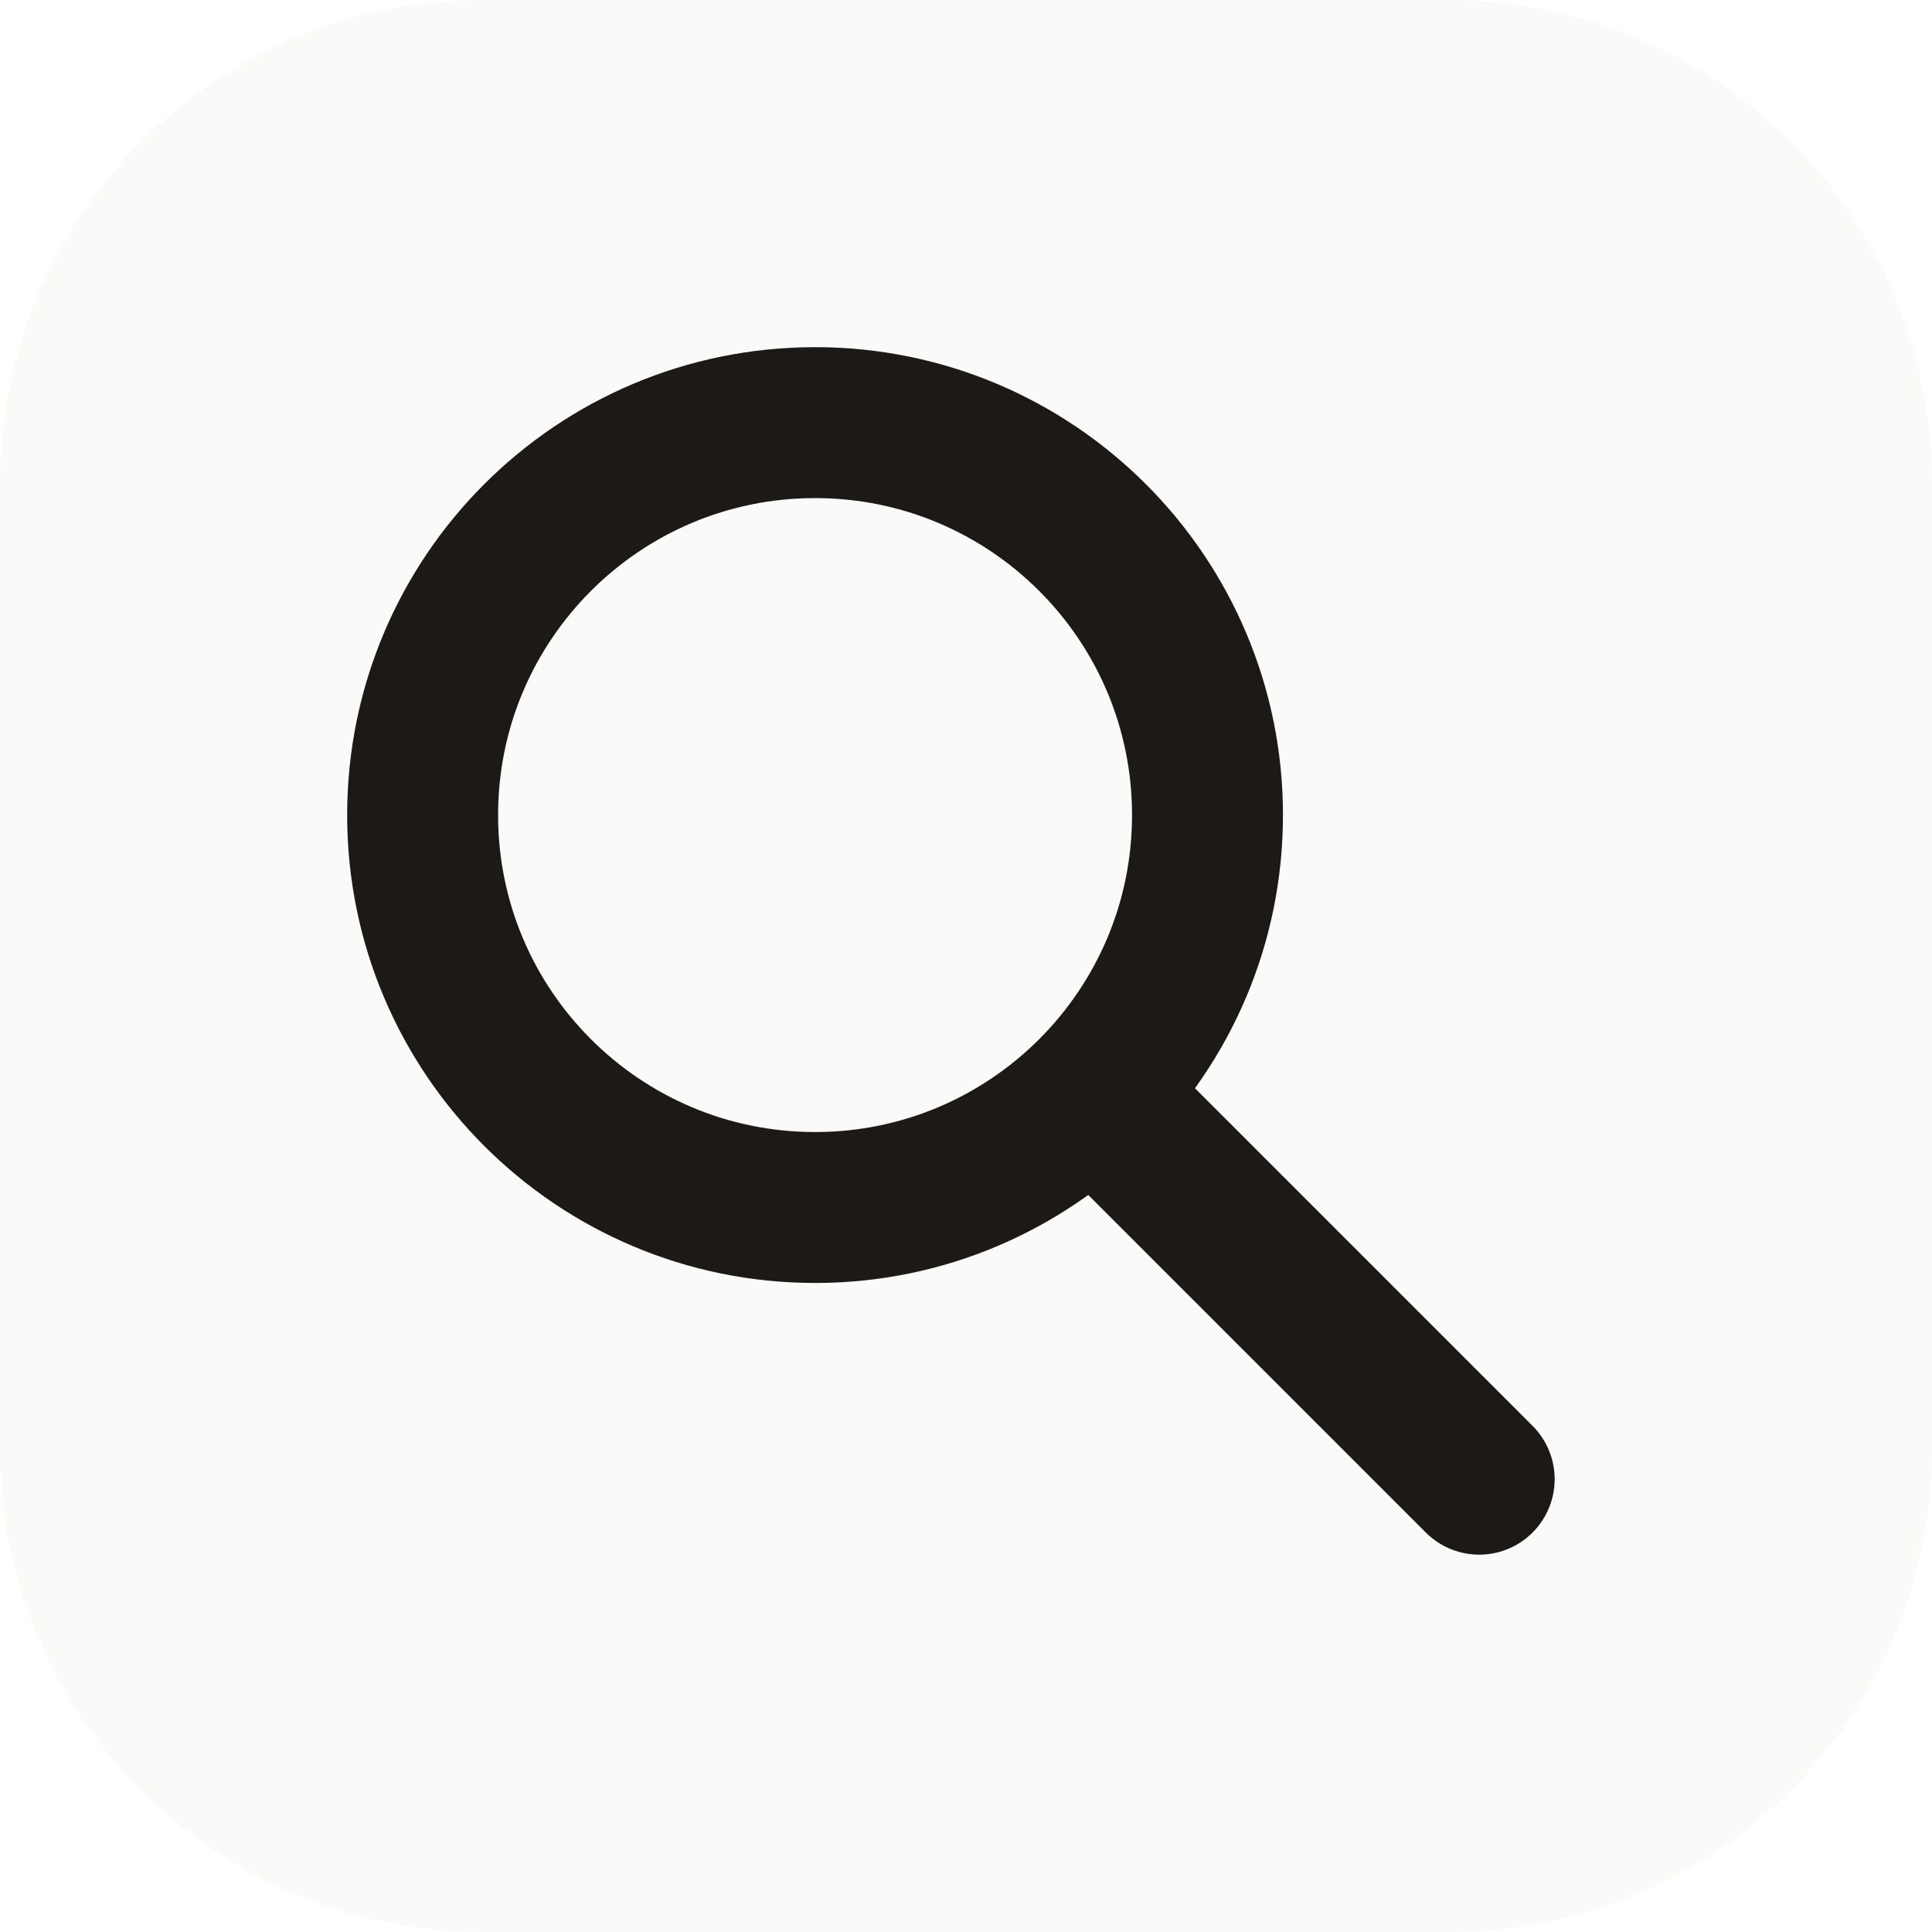
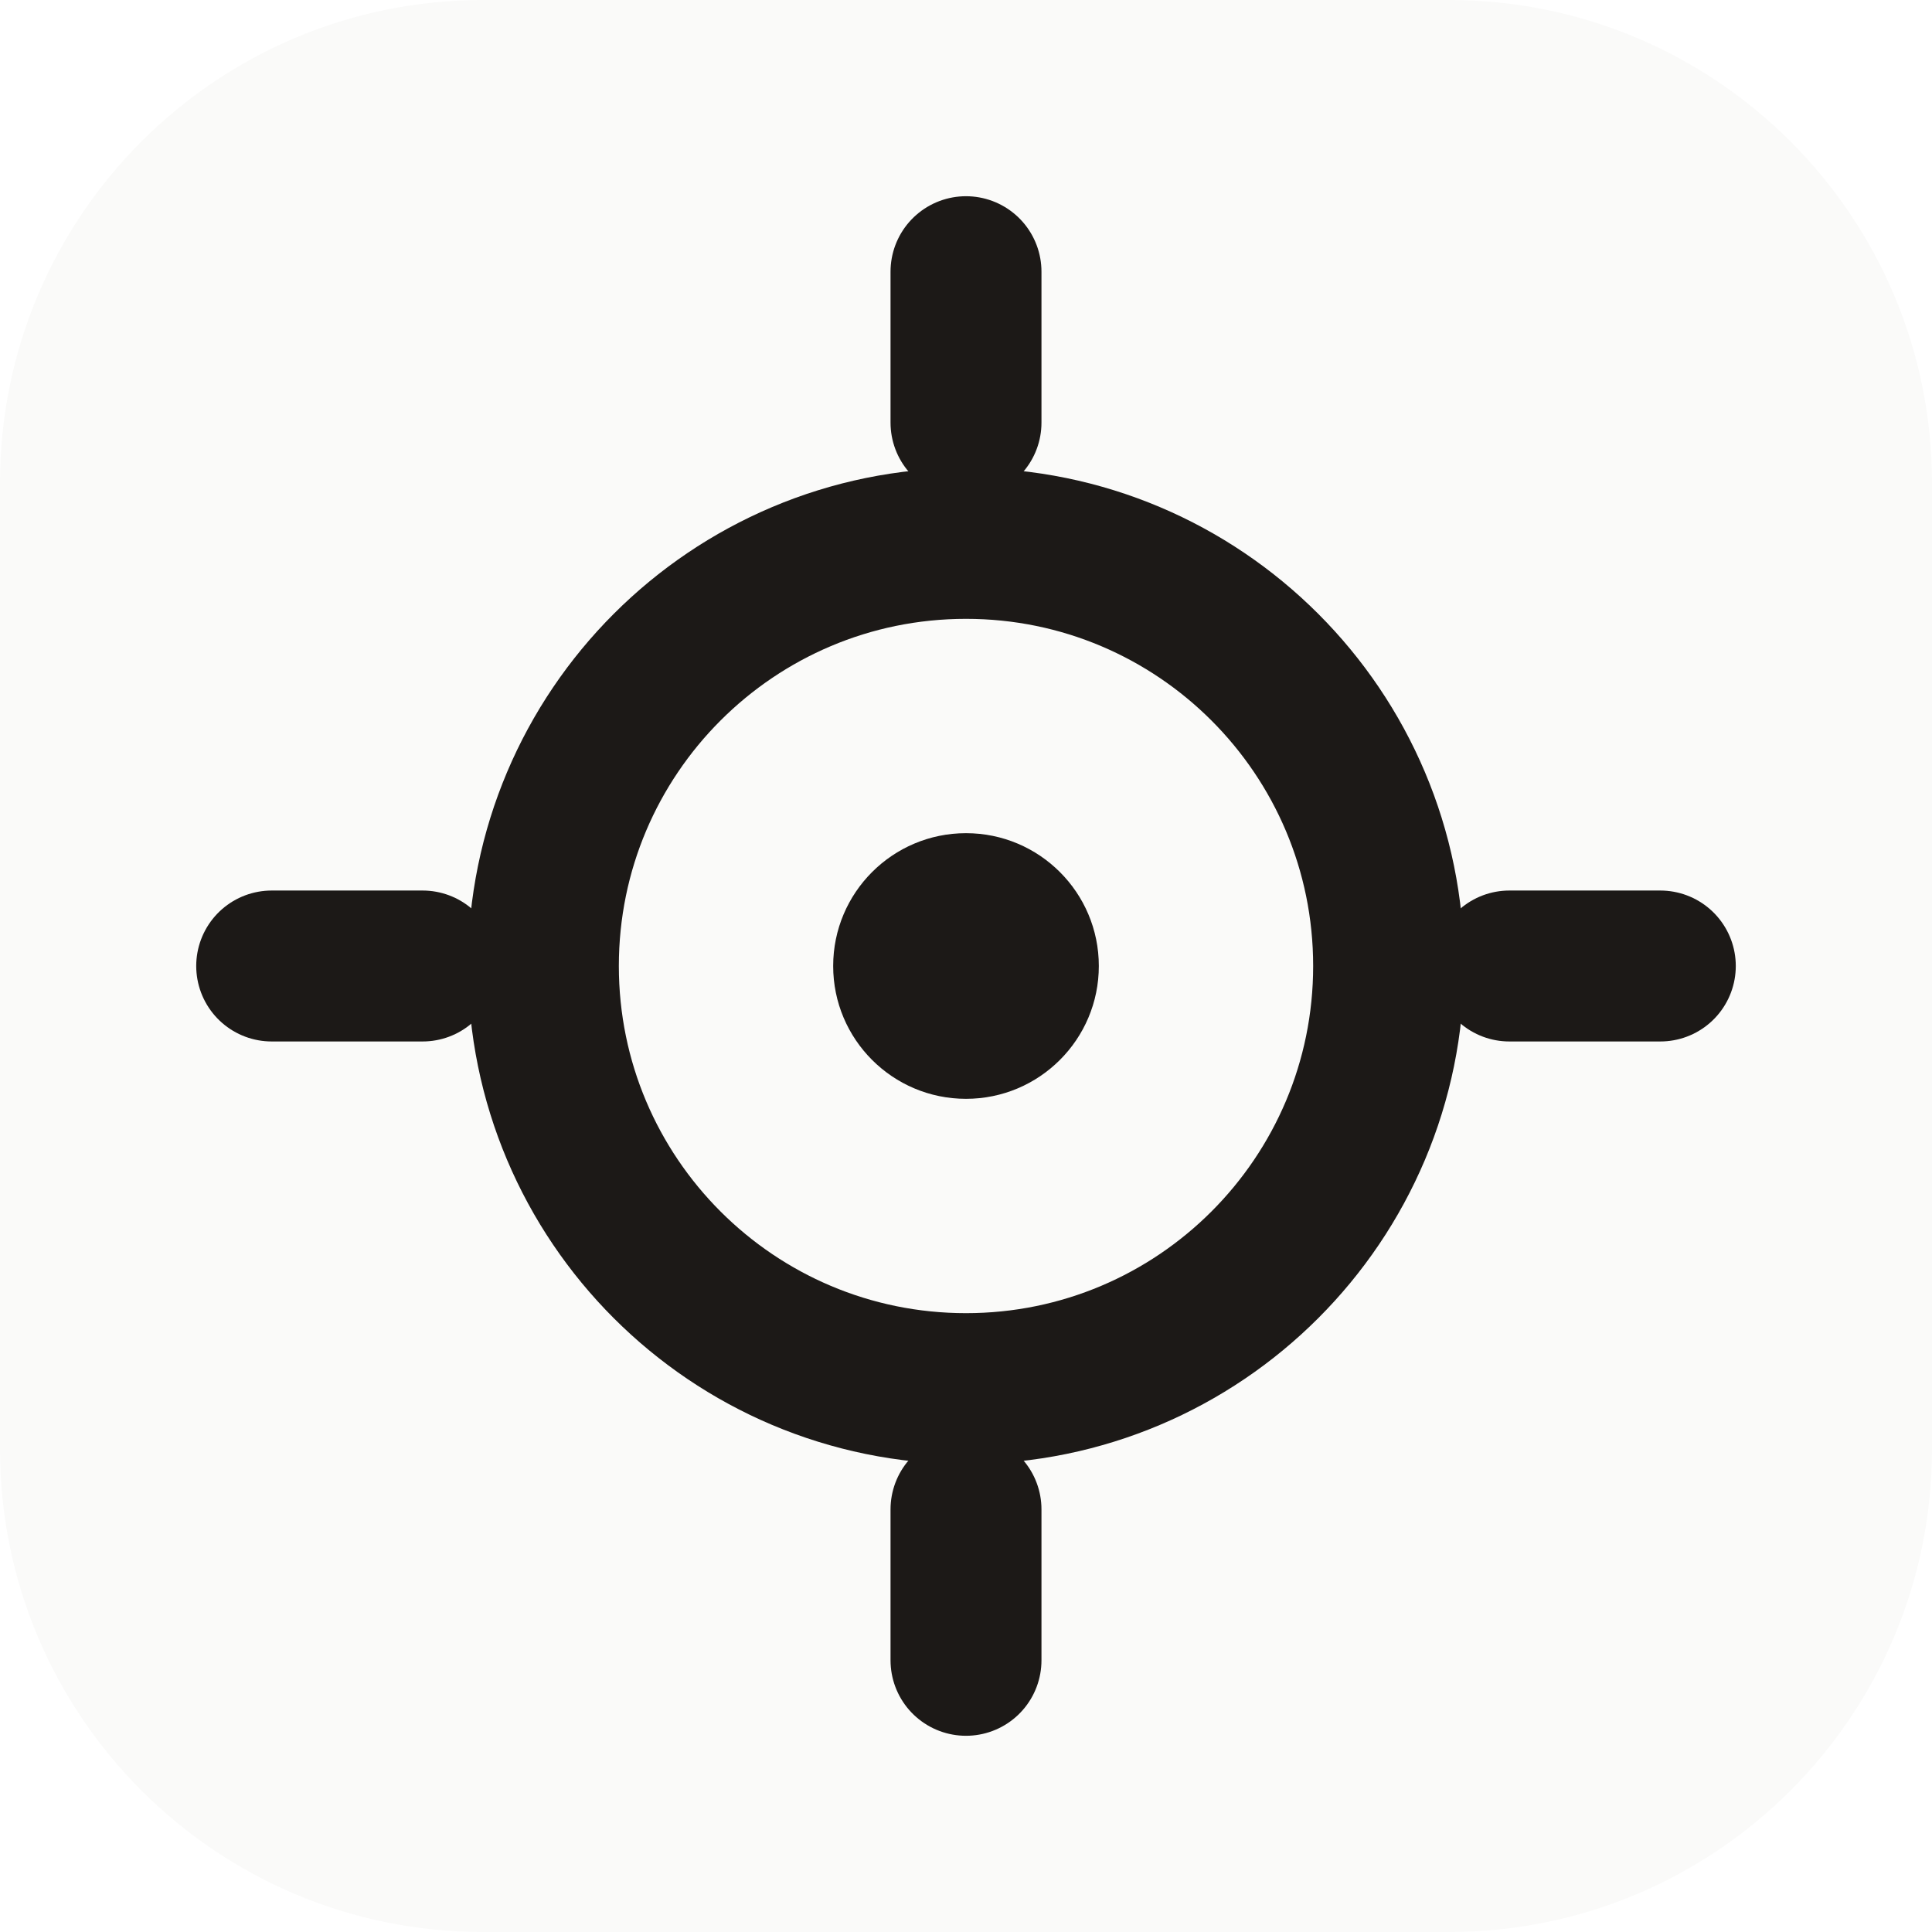
<svg xmlns="http://www.w3.org/2000/svg" viewBox="0 0 32 32">
  <rect width="32" height="32" rx="8" fill="#fafaf9" />
-   <circle cx="13.5" cy="13.5" r="6.5" fill="none" stroke="#1c1917" stroke-width="2.5" />
-   <path d="m18.5 18.5 6 6" fill="none" stroke="#1c1917" stroke-width="2.5" stroke-linecap="round" />
+   <circle cx="16" cy="16" r="7" fill="none" stroke="#1c1917" stroke-width="2.5" />
+   <circle cx="16" cy="16" r="2.2" fill="#1c1917" />
+   <line x1="16" y1="4.5" x2="16" y2="7" stroke="#1c1917" stroke-width="2.5" stroke-linecap="round" />
+   <line x1="16" y1="25" x2="16" y2="27.5" stroke="#1c1917" stroke-width="2.5" stroke-linecap="round" />
+   <line x1="4.5" y1="16" x2="7" y2="16" stroke="#1c1917" stroke-width="2.5" stroke-linecap="round" />
+   <line x1="25" y1="16" x2="27.5" y2="16" stroke="#1c1917" stroke-width="2.5" stroke-linecap="round" />
</svg>
